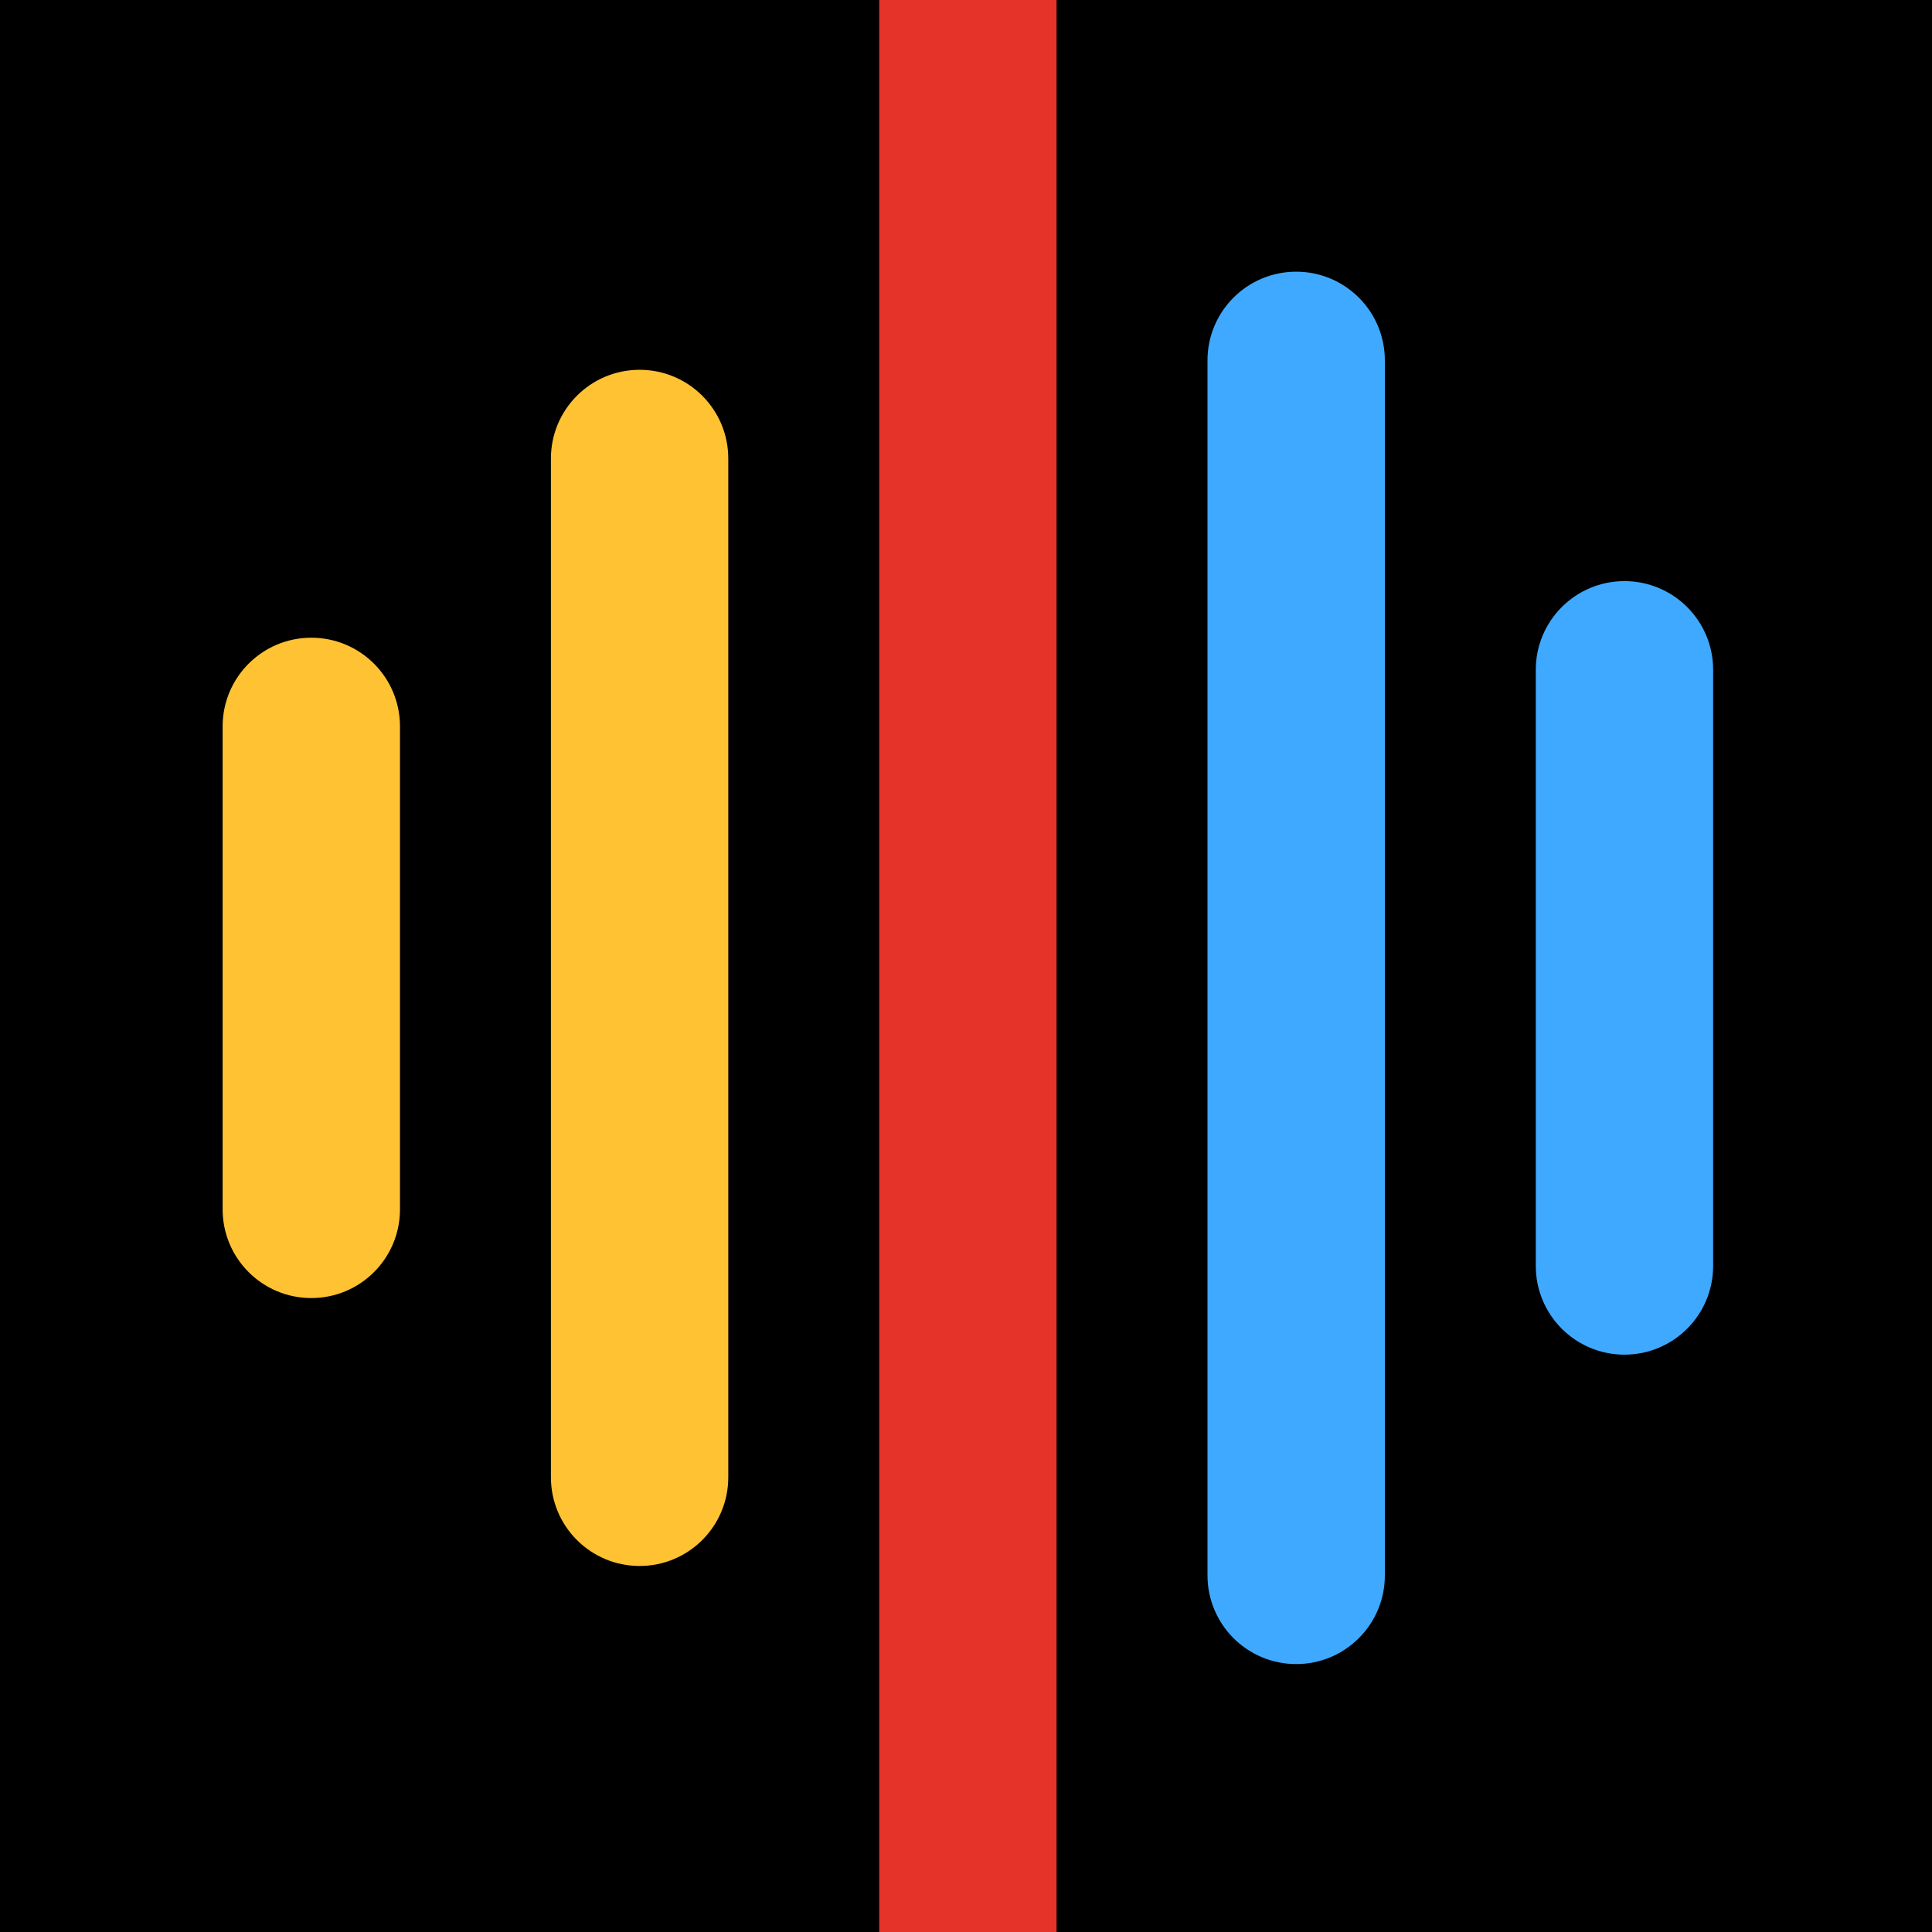
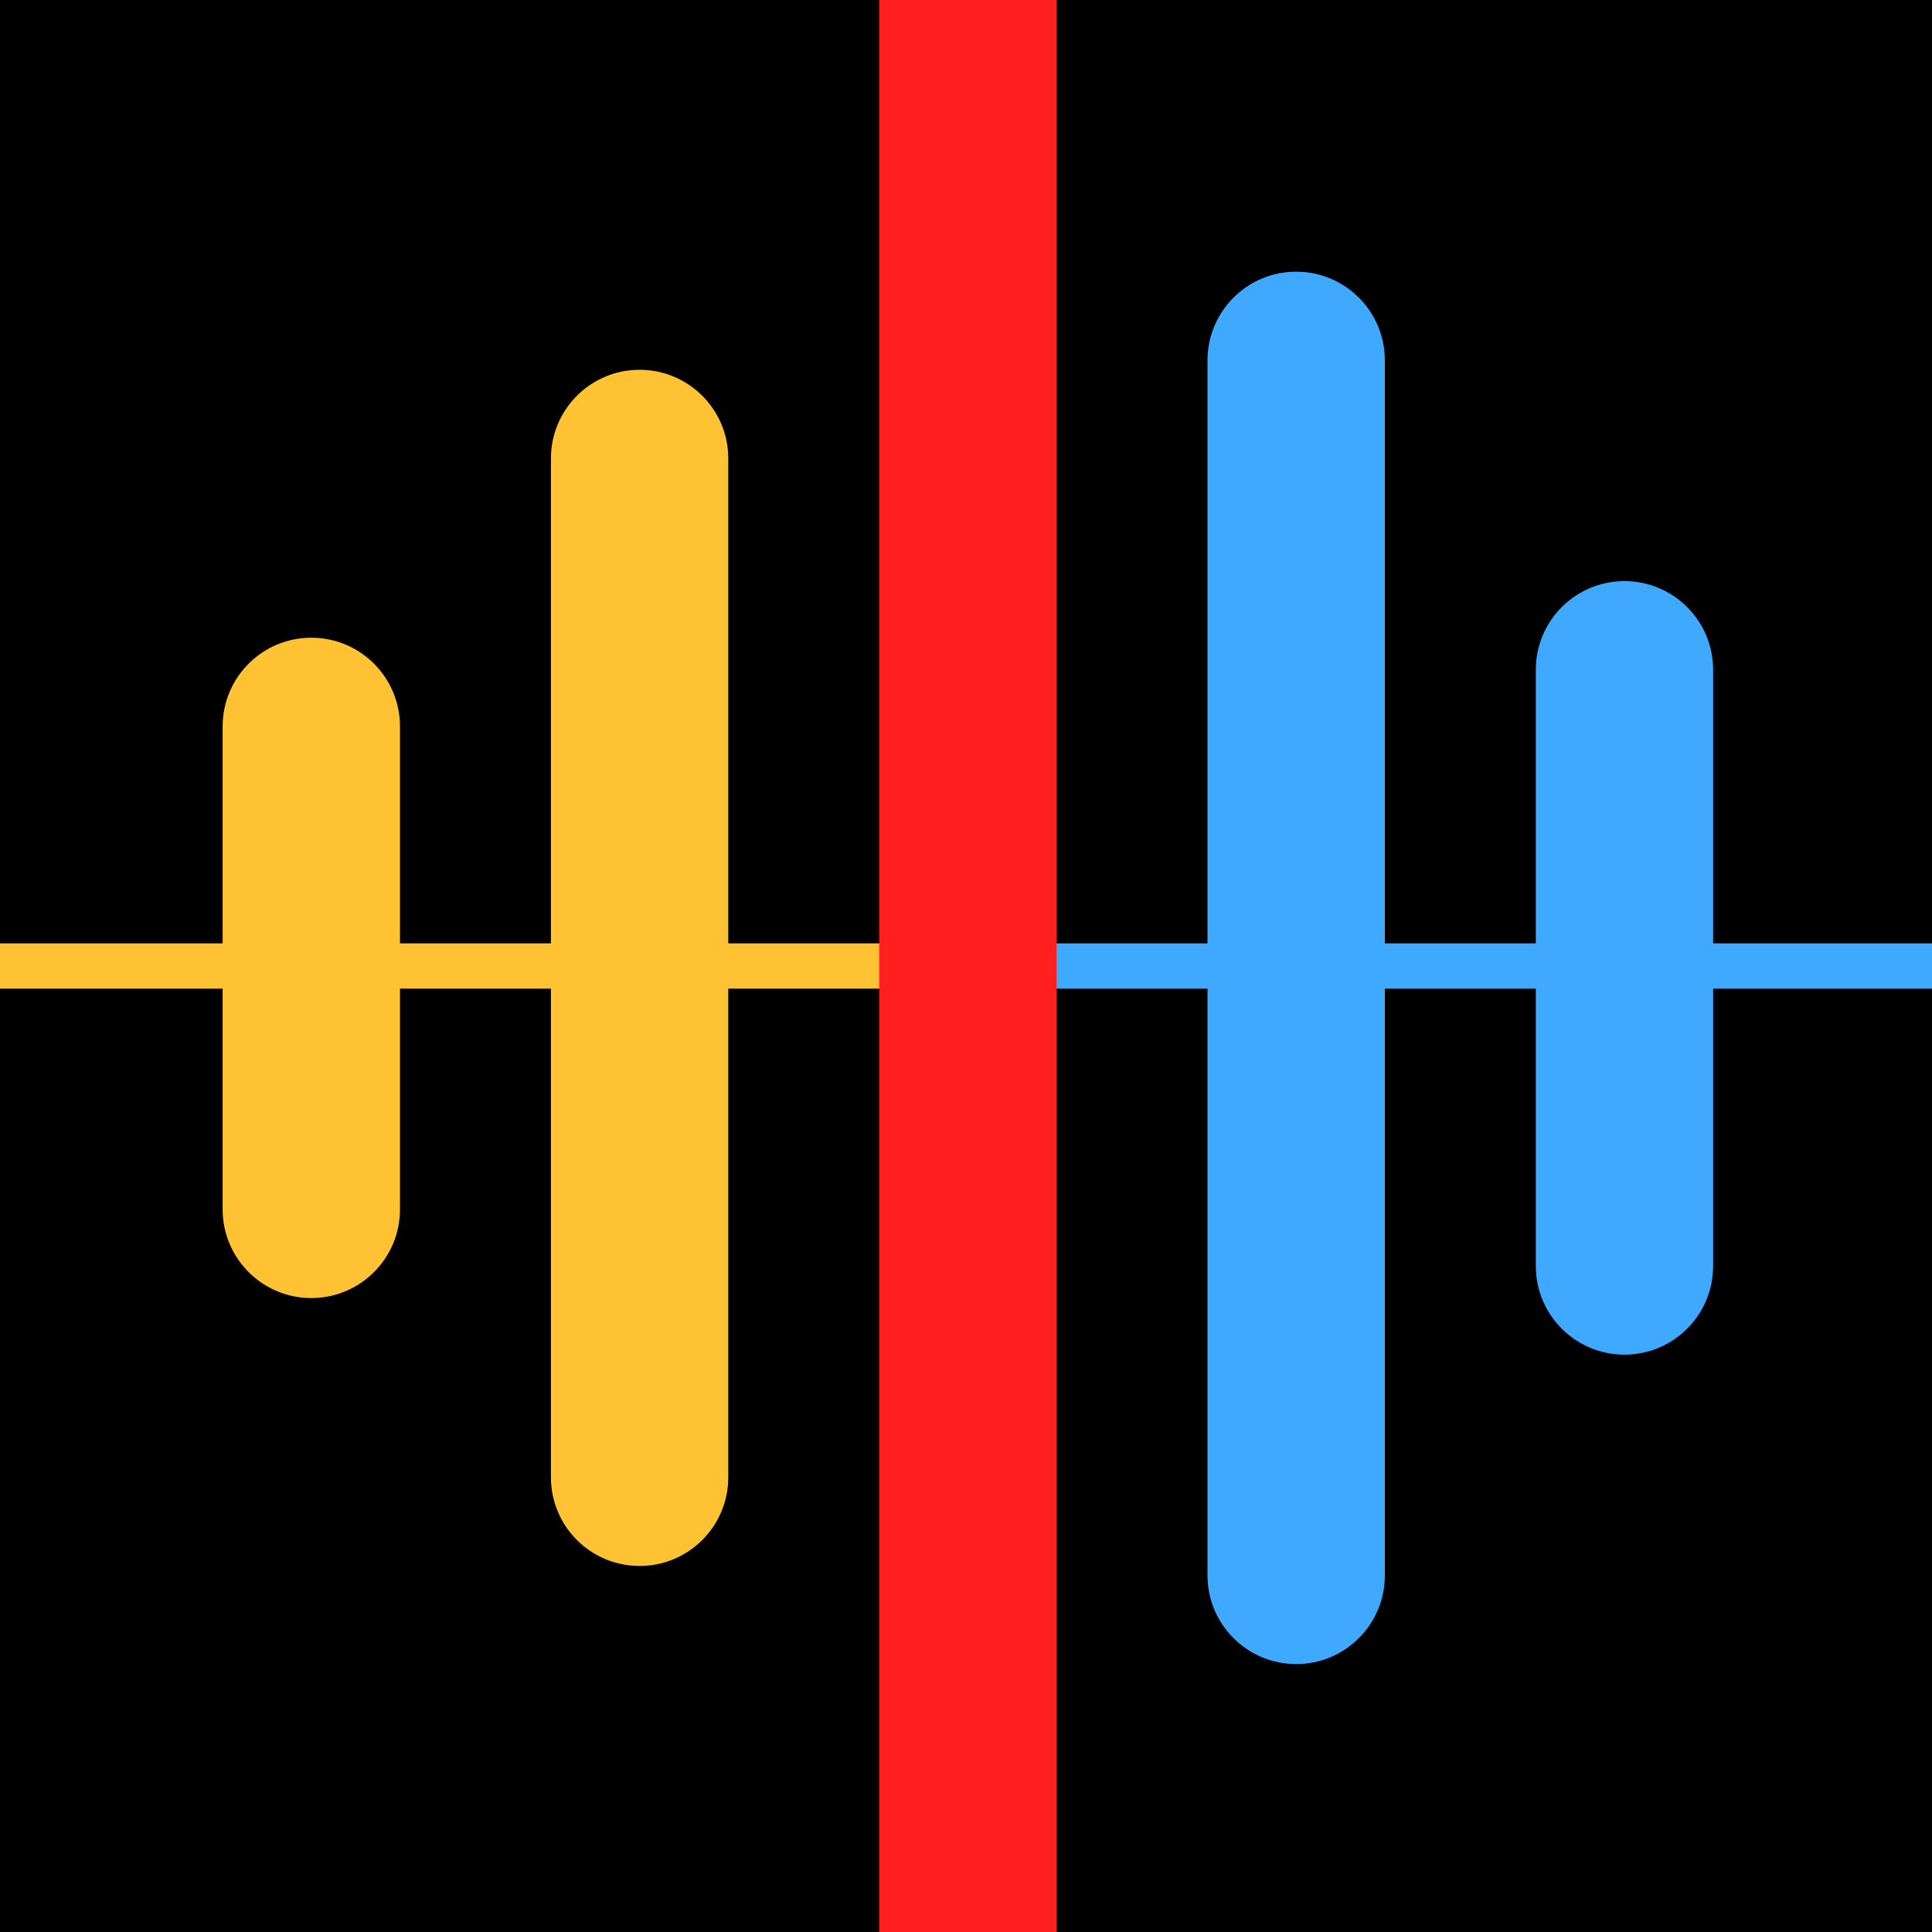
<svg xmlns="http://www.w3.org/2000/svg" viewBox="0 0 512 512" width="512" height="512">
  <rect width="512" height="512" fill="#000000" />
+   <rect x="0" y="250" width="256" height="12" fill="#FFC233" />
+   <rect x="256" y="250" width="256" height="12" fill="#3FA9FF" />
  <rect x="59" y="169" width="47" height="175" rx="23.5" fill="#FFC233" />
  <rect x="146" y="98" width="47" height="317" rx="23.5" fill="#FFC233" />
  <rect x="320" y="72" width="47" height="369" rx="23.5" fill="#3FA9FF" />
  <rect x="407" y="154" width="47" height="205" rx="23.5" fill="#3FA9FF" />
-   <rect x="233" y="0" width="47" height="512" fill="#E5332A" />
+   <rect x="233" y="0" width="47" height="512" fill="#FF1F1F" />
</svg>
